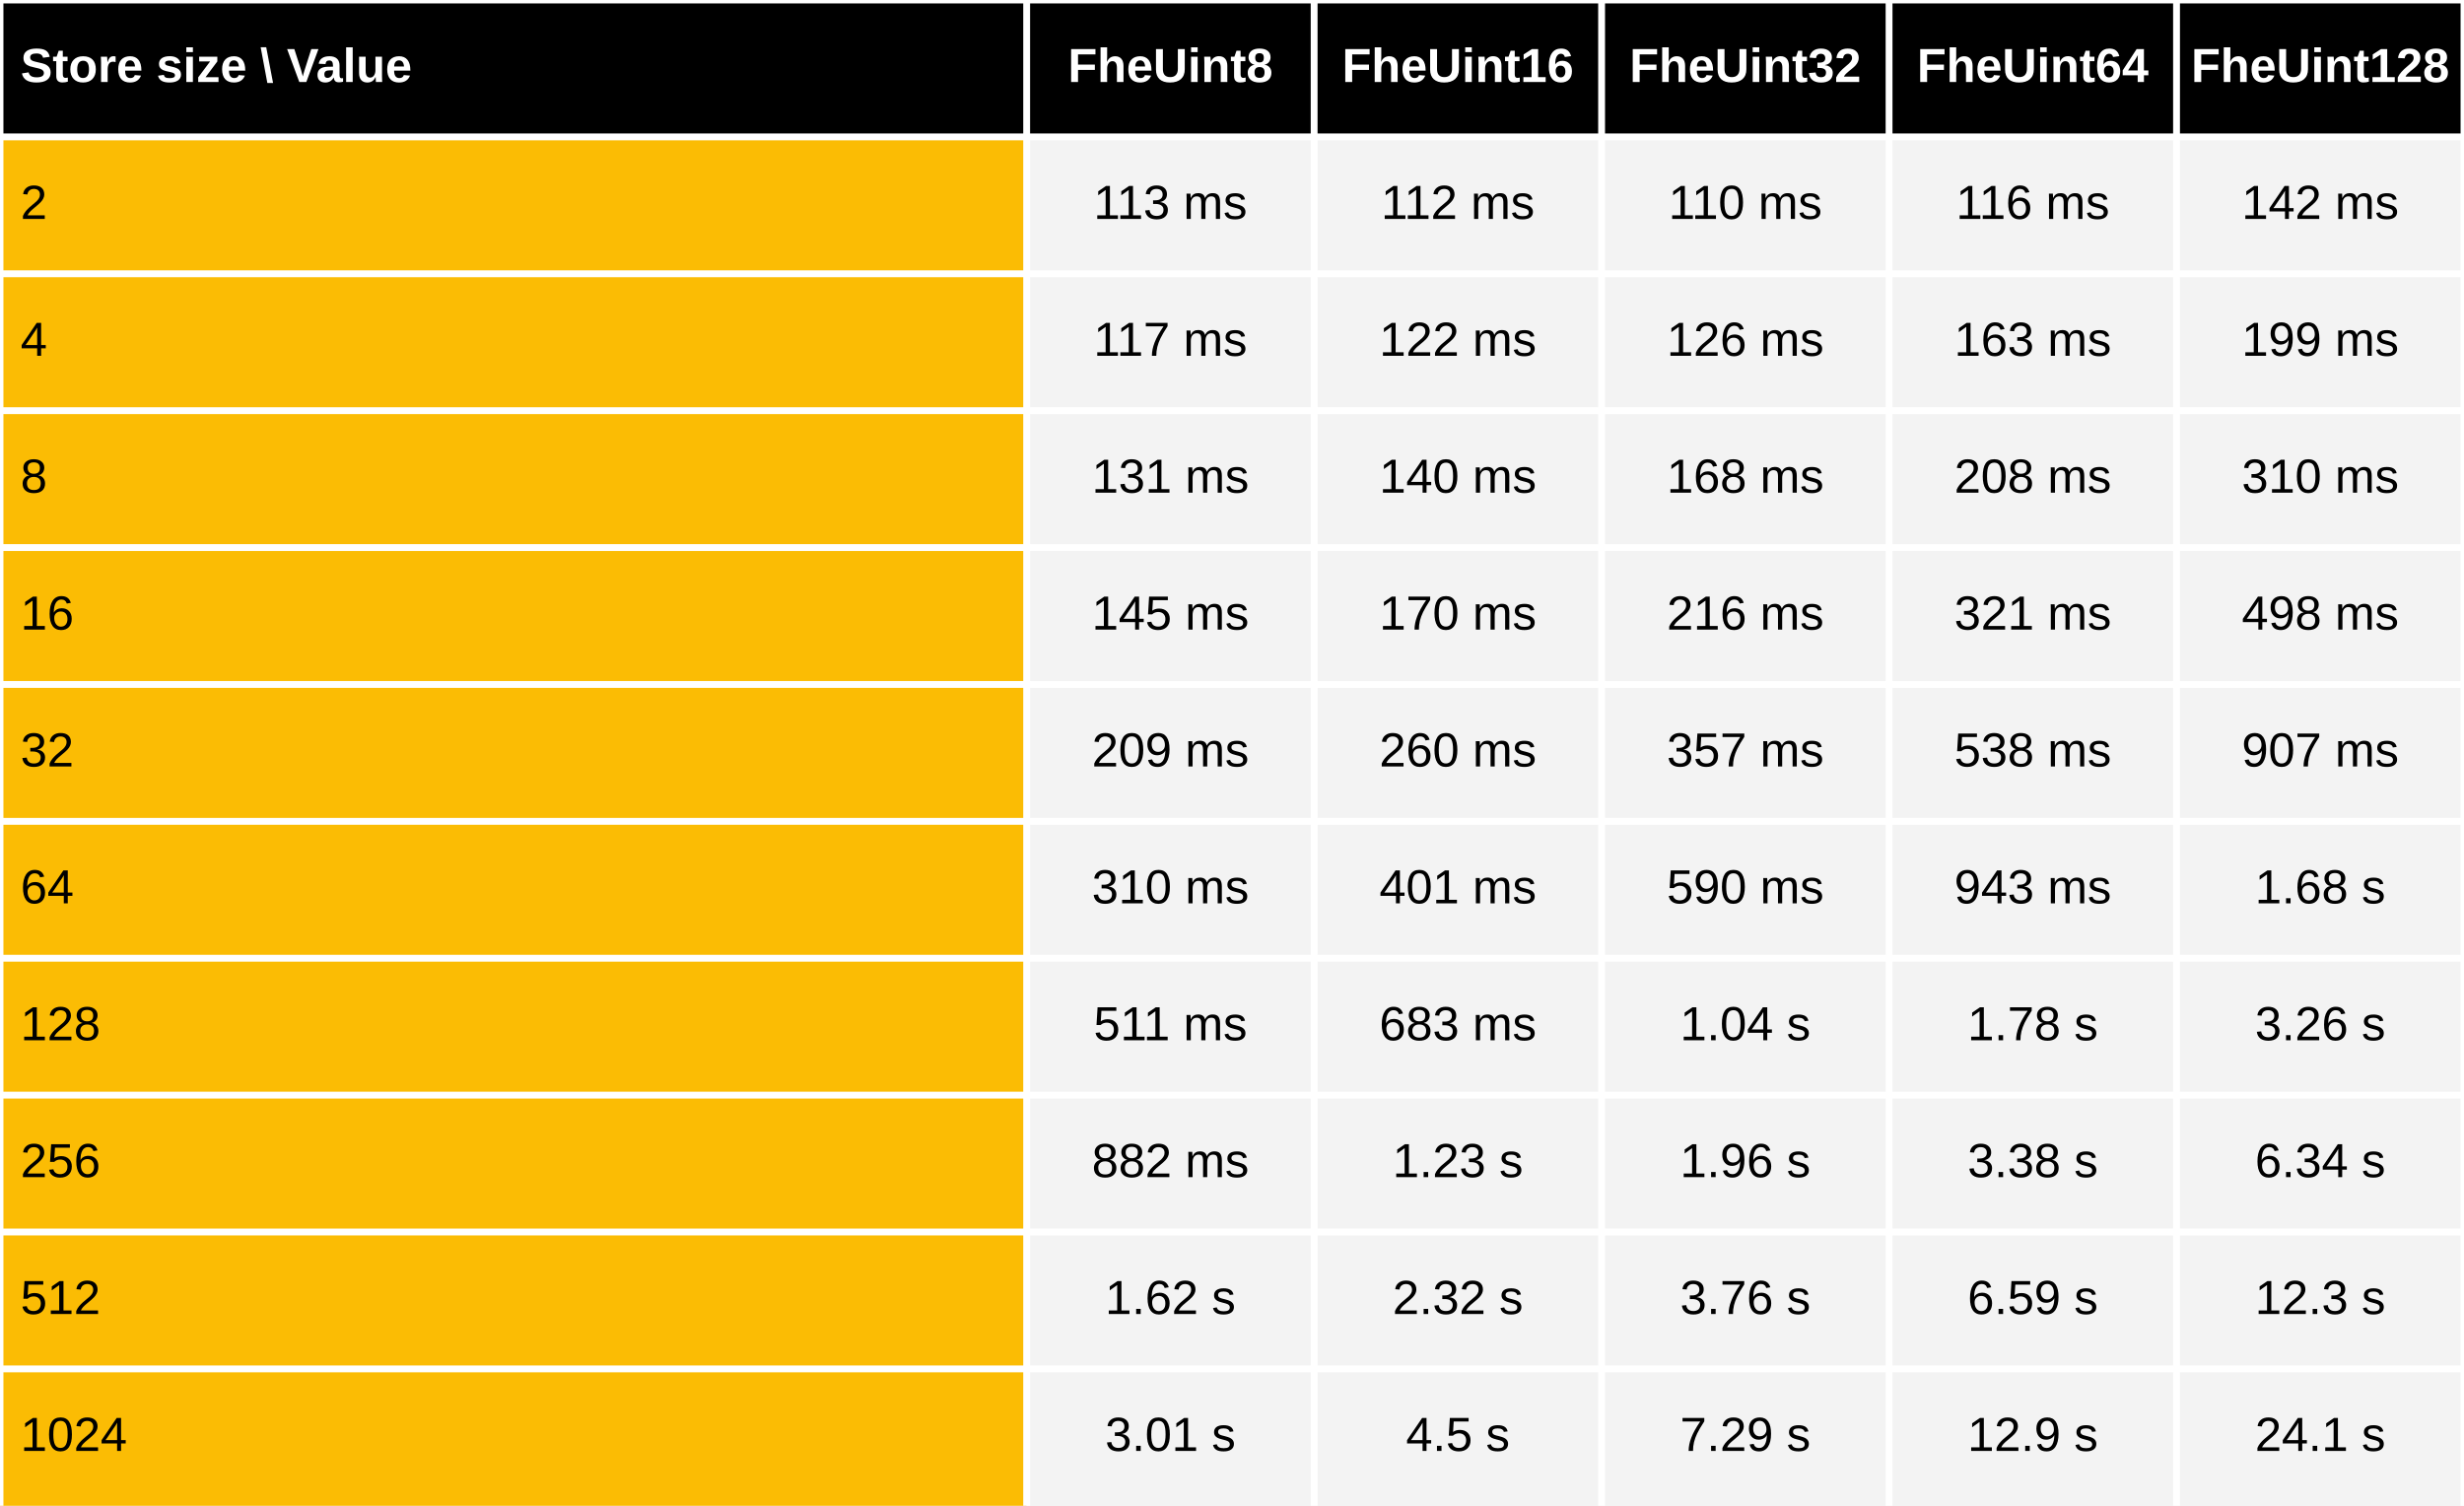
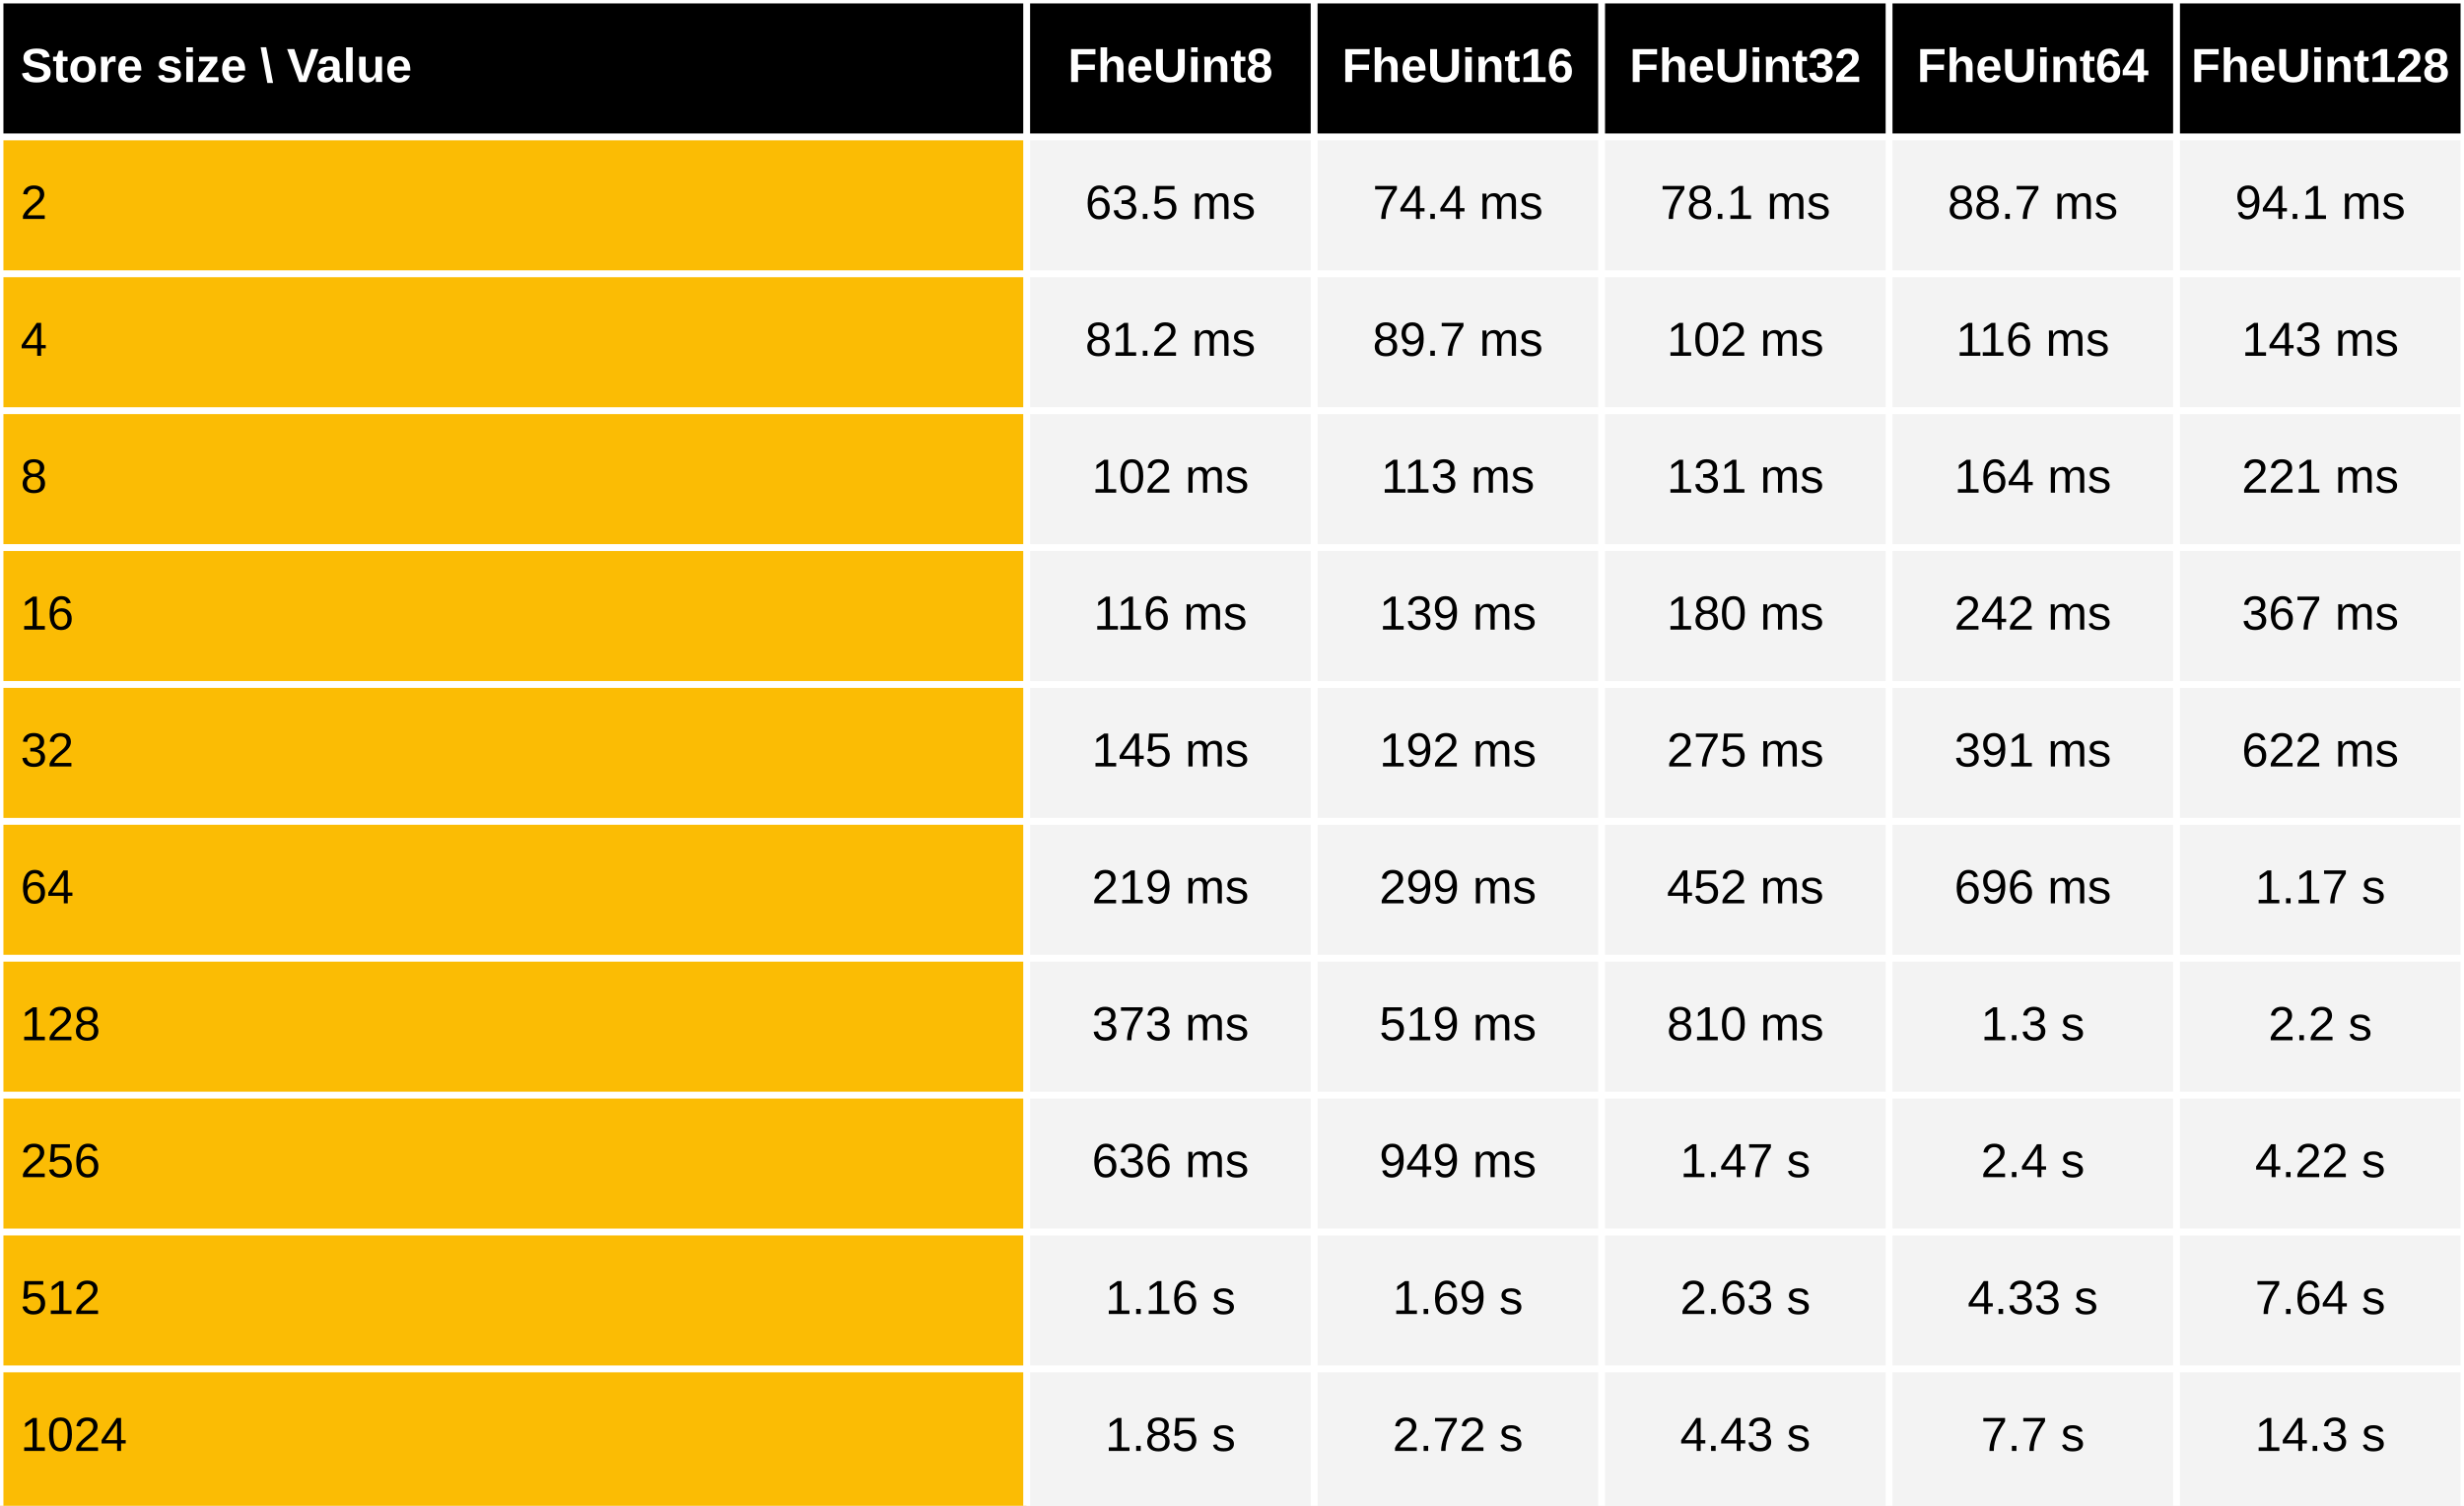
<svg xmlns="http://www.w3.org/2000/svg" viewBox="0 0 720 440" preserveAspectRatio="meet" width="100%" height="440">
  <rect x="0" y="0" width="720" height="40" fill="black" />
  <text dominant-baseline="middle" text-anchor="start" font-family="Arial" font-size="14" font-weight="bold" fill="white" x="6" y="20.0">Store size \ Value</text>
  <text dominant-baseline="middle" text-anchor="middle" font-family="Arial" font-size="14" font-weight="bold" fill="white" x="342.0" y="20.0">FheUint8</text>
  <text dominant-baseline="middle" text-anchor="middle" font-family="Arial" font-size="14" font-weight="bold" fill="white" x="426.0" y="20.0">FheUint16</text>
  <text dominant-baseline="middle" text-anchor="middle" font-family="Arial" font-size="14" font-weight="bold" fill="white" x="510.0" y="20.0">FheUint32</text>
  <text dominant-baseline="middle" text-anchor="middle" font-family="Arial" font-size="14" font-weight="bold" fill="white" x="594.0" y="20.0">FheUint64</text>
  <text dominant-baseline="middle" text-anchor="middle" font-family="Arial" font-size="14" font-weight="bold" fill="white" x="678.0" y="20.0">FheUint128</text>
  <rect x="0" y="40" width="300" height="400" fill="#fbbc04" />
  <rect x="300" y="40" width="420" height="400" fill="#f3f3f3" />
  <text dominant-baseline="middle" text-anchor="start" font-family="Arial" font-size="14" font-weight="normal" fill="black" x="6" y="60.0">2</text>
-   <text dominant-baseline="middle" text-anchor="middle" font-family="Arial" font-size="14" font-weight="normal" fill="black" x="342.0" y="60.0">113 ms</text>
-   <text dominant-baseline="middle" text-anchor="middle" font-family="Arial" font-size="14" font-weight="normal" fill="black" x="426.0" y="60.0">112 ms</text>
-   <text dominant-baseline="middle" text-anchor="middle" font-family="Arial" font-size="14" font-weight="normal" fill="black" x="510.0" y="60.0">110 ms</text>
-   <text dominant-baseline="middle" text-anchor="middle" font-family="Arial" font-size="14" font-weight="normal" fill="black" x="594.0" y="60.0">116 ms</text>
-   <text dominant-baseline="middle" text-anchor="middle" font-family="Arial" font-size="14" font-weight="normal" fill="black" x="678.0" y="60.0">142 ms</text>
+   <text dominant-baseline="middle" text-anchor="middle" font-family="Arial" font-size="14" font-weight="normal" fill="black" x="342.0" y="60.0">63.5 ms</text>
+   <text dominant-baseline="middle" text-anchor="middle" font-family="Arial" font-size="14" font-weight="normal" fill="black" x="426.0" y="60.0">74.4 ms</text>
+   <text dominant-baseline="middle" text-anchor="middle" font-family="Arial" font-size="14" font-weight="normal" fill="black" x="510.0" y="60.0">78.1 ms</text>
+   <text dominant-baseline="middle" text-anchor="middle" font-family="Arial" font-size="14" font-weight="normal" fill="black" x="594.0" y="60.0">88.7 ms</text>
+   <text dominant-baseline="middle" text-anchor="middle" font-family="Arial" font-size="14" font-weight="normal" fill="black" x="678.0" y="60.0">94.1 ms</text>
  <text dominant-baseline="middle" text-anchor="start" font-family="Arial" font-size="14" font-weight="normal" fill="black" x="6" y="100.0">4</text>
-   <text dominant-baseline="middle" text-anchor="middle" font-family="Arial" font-size="14" font-weight="normal" fill="black" x="342.0" y="100.0">117 ms</text>
-   <text dominant-baseline="middle" text-anchor="middle" font-family="Arial" font-size="14" font-weight="normal" fill="black" x="426.0" y="100.0">122 ms</text>
-   <text dominant-baseline="middle" text-anchor="middle" font-family="Arial" font-size="14" font-weight="normal" fill="black" x="510.0" y="100.0">126 ms</text>
-   <text dominant-baseline="middle" text-anchor="middle" font-family="Arial" font-size="14" font-weight="normal" fill="black" x="594.0" y="100.0">163 ms</text>
-   <text dominant-baseline="middle" text-anchor="middle" font-family="Arial" font-size="14" font-weight="normal" fill="black" x="678.0" y="100.0">199 ms</text>
+   <text dominant-baseline="middle" text-anchor="middle" font-family="Arial" font-size="14" font-weight="normal" fill="black" x="342.0" y="100.0">81.2 ms</text>
+   <text dominant-baseline="middle" text-anchor="middle" font-family="Arial" font-size="14" font-weight="normal" fill="black" x="426.0" y="100.0">89.7 ms</text>
+   <text dominant-baseline="middle" text-anchor="middle" font-family="Arial" font-size="14" font-weight="normal" fill="black" x="510.0" y="100.0">102 ms</text>
+   <text dominant-baseline="middle" text-anchor="middle" font-family="Arial" font-size="14" font-weight="normal" fill="black" x="594.0" y="100.0">116 ms</text>
+   <text dominant-baseline="middle" text-anchor="middle" font-family="Arial" font-size="14" font-weight="normal" fill="black" x="678.0" y="100.0">143 ms</text>
  <text dominant-baseline="middle" text-anchor="start" font-family="Arial" font-size="14" font-weight="normal" fill="black" x="6" y="140.0">8</text>
-   <text dominant-baseline="middle" text-anchor="middle" font-family="Arial" font-size="14" font-weight="normal" fill="black" x="342.0" y="140.0">131 ms</text>
-   <text dominant-baseline="middle" text-anchor="middle" font-family="Arial" font-size="14" font-weight="normal" fill="black" x="426.0" y="140.0">140 ms</text>
-   <text dominant-baseline="middle" text-anchor="middle" font-family="Arial" font-size="14" font-weight="normal" fill="black" x="510.0" y="140.0">168 ms</text>
-   <text dominant-baseline="middle" text-anchor="middle" font-family="Arial" font-size="14" font-weight="normal" fill="black" x="594.0" y="140.0">208 ms</text>
-   <text dominant-baseline="middle" text-anchor="middle" font-family="Arial" font-size="14" font-weight="normal" fill="black" x="678.0" y="140.0">310 ms</text>
+   <text dominant-baseline="middle" text-anchor="middle" font-family="Arial" font-size="14" font-weight="normal" fill="black" x="342.0" y="140.0">102 ms</text>
+   <text dominant-baseline="middle" text-anchor="middle" font-family="Arial" font-size="14" font-weight="normal" fill="black" x="426.0" y="140.0">113 ms</text>
+   <text dominant-baseline="middle" text-anchor="middle" font-family="Arial" font-size="14" font-weight="normal" fill="black" x="510.0" y="140.0">131 ms</text>
+   <text dominant-baseline="middle" text-anchor="middle" font-family="Arial" font-size="14" font-weight="normal" fill="black" x="594.0" y="140.0">164 ms</text>
+   <text dominant-baseline="middle" text-anchor="middle" font-family="Arial" font-size="14" font-weight="normal" fill="black" x="678.0" y="140.0">221 ms</text>
  <text dominant-baseline="middle" text-anchor="start" font-family="Arial" font-size="14" font-weight="normal" fill="black" x="6" y="180.0">16</text>
-   <text dominant-baseline="middle" text-anchor="middle" font-family="Arial" font-size="14" font-weight="normal" fill="black" x="342.0" y="180.0">145 ms</text>
-   <text dominant-baseline="middle" text-anchor="middle" font-family="Arial" font-size="14" font-weight="normal" fill="black" x="426.0" y="180.0">170 ms</text>
-   <text dominant-baseline="middle" text-anchor="middle" font-family="Arial" font-size="14" font-weight="normal" fill="black" x="510.0" y="180.0">216 ms</text>
-   <text dominant-baseline="middle" text-anchor="middle" font-family="Arial" font-size="14" font-weight="normal" fill="black" x="594.0" y="180.0">321 ms</text>
-   <text dominant-baseline="middle" text-anchor="middle" font-family="Arial" font-size="14" font-weight="normal" fill="black" x="678.0" y="180.0">498 ms</text>
+   <text dominant-baseline="middle" text-anchor="middle" font-family="Arial" font-size="14" font-weight="normal" fill="black" x="342.0" y="180.0">116 ms</text>
+   <text dominant-baseline="middle" text-anchor="middle" font-family="Arial" font-size="14" font-weight="normal" fill="black" x="426.0" y="180.0">139 ms</text>
+   <text dominant-baseline="middle" text-anchor="middle" font-family="Arial" font-size="14" font-weight="normal" fill="black" x="510.0" y="180.0">180 ms</text>
+   <text dominant-baseline="middle" text-anchor="middle" font-family="Arial" font-size="14" font-weight="normal" fill="black" x="594.0" y="180.0">242 ms</text>
+   <text dominant-baseline="middle" text-anchor="middle" font-family="Arial" font-size="14" font-weight="normal" fill="black" x="678.0" y="180.0">367 ms</text>
  <text dominant-baseline="middle" text-anchor="start" font-family="Arial" font-size="14" font-weight="normal" fill="black" x="6" y="220.0">32</text>
-   <text dominant-baseline="middle" text-anchor="middle" font-family="Arial" font-size="14" font-weight="normal" fill="black" x="342.0" y="220.0">209 ms</text>
-   <text dominant-baseline="middle" text-anchor="middle" font-family="Arial" font-size="14" font-weight="normal" fill="black" x="426.0" y="220.0">260 ms</text>
-   <text dominant-baseline="middle" text-anchor="middle" font-family="Arial" font-size="14" font-weight="normal" fill="black" x="510.0" y="220.0">357 ms</text>
-   <text dominant-baseline="middle" text-anchor="middle" font-family="Arial" font-size="14" font-weight="normal" fill="black" x="594.0" y="220.0">538 ms</text>
-   <text dominant-baseline="middle" text-anchor="middle" font-family="Arial" font-size="14" font-weight="normal" fill="black" x="678.0" y="220.0">907 ms</text>
+   <text dominant-baseline="middle" text-anchor="middle" font-family="Arial" font-size="14" font-weight="normal" fill="black" x="342.0" y="220.0">145 ms</text>
+   <text dominant-baseline="middle" text-anchor="middle" font-family="Arial" font-size="14" font-weight="normal" fill="black" x="426.0" y="220.0">192 ms</text>
+   <text dominant-baseline="middle" text-anchor="middle" font-family="Arial" font-size="14" font-weight="normal" fill="black" x="510.0" y="220.0">275 ms</text>
+   <text dominant-baseline="middle" text-anchor="middle" font-family="Arial" font-size="14" font-weight="normal" fill="black" x="594.0" y="220.0">391 ms</text>
+   <text dominant-baseline="middle" text-anchor="middle" font-family="Arial" font-size="14" font-weight="normal" fill="black" x="678.0" y="220.0">622 ms</text>
  <text dominant-baseline="middle" text-anchor="start" font-family="Arial" font-size="14" font-weight="normal" fill="black" x="6" y="260.0">64</text>
-   <text dominant-baseline="middle" text-anchor="middle" font-family="Arial" font-size="14" font-weight="normal" fill="black" x="342.0" y="260.0">310 ms</text>
-   <text dominant-baseline="middle" text-anchor="middle" font-family="Arial" font-size="14" font-weight="normal" fill="black" x="426.0" y="260.0">401 ms</text>
-   <text dominant-baseline="middle" text-anchor="middle" font-family="Arial" font-size="14" font-weight="normal" fill="black" x="510.0" y="260.0">590 ms</text>
-   <text dominant-baseline="middle" text-anchor="middle" font-family="Arial" font-size="14" font-weight="normal" fill="black" x="594.0" y="260.0">943 ms</text>
-   <text dominant-baseline="middle" text-anchor="middle" font-family="Arial" font-size="14" font-weight="normal" fill="black" x="678.0" y="260.0">1.68 s</text>
+   <text dominant-baseline="middle" text-anchor="middle" font-family="Arial" font-size="14" font-weight="normal" fill="black" x="342.0" y="260.0">219 ms</text>
+   <text dominant-baseline="middle" text-anchor="middle" font-family="Arial" font-size="14" font-weight="normal" fill="black" x="426.0" y="260.0">299 ms</text>
+   <text dominant-baseline="middle" text-anchor="middle" font-family="Arial" font-size="14" font-weight="normal" fill="black" x="510.0" y="260.0">452 ms</text>
+   <text dominant-baseline="middle" text-anchor="middle" font-family="Arial" font-size="14" font-weight="normal" fill="black" x="594.0" y="260.0">696 ms</text>
+   <text dominant-baseline="middle" text-anchor="middle" font-family="Arial" font-size="14" font-weight="normal" fill="black" x="678.0" y="260.0">1.17 s</text>
  <text dominant-baseline="middle" text-anchor="start" font-family="Arial" font-size="14" font-weight="normal" fill="black" x="6" y="300.0">128</text>
-   <text dominant-baseline="middle" text-anchor="middle" font-family="Arial" font-size="14" font-weight="normal" fill="black" x="342.0" y="300.0">511 ms</text>
-   <text dominant-baseline="middle" text-anchor="middle" font-family="Arial" font-size="14" font-weight="normal" fill="black" x="426.0" y="300.0">683 ms</text>
-   <text dominant-baseline="middle" text-anchor="middle" font-family="Arial" font-size="14" font-weight="normal" fill="black" x="510.0" y="300.0">1.04 s</text>
-   <text dominant-baseline="middle" text-anchor="middle" font-family="Arial" font-size="14" font-weight="normal" fill="black" x="594.0" y="300.0">1.78 s</text>
-   <text dominant-baseline="middle" text-anchor="middle" font-family="Arial" font-size="14" font-weight="normal" fill="black" x="678.0" y="300.0">3.26 s</text>
+   <text dominant-baseline="middle" text-anchor="middle" font-family="Arial" font-size="14" font-weight="normal" fill="black" x="342.0" y="300.0">373 ms</text>
+   <text dominant-baseline="middle" text-anchor="middle" font-family="Arial" font-size="14" font-weight="normal" fill="black" x="426.0" y="300.0">519 ms</text>
+   <text dominant-baseline="middle" text-anchor="middle" font-family="Arial" font-size="14" font-weight="normal" fill="black" x="510.0" y="300.0">810 ms</text>
+   <text dominant-baseline="middle" text-anchor="middle" font-family="Arial" font-size="14" font-weight="normal" fill="black" x="594.0" y="300.0">1.3 s</text>
+   <text dominant-baseline="middle" text-anchor="middle" font-family="Arial" font-size="14" font-weight="normal" fill="black" x="678.0" y="300.0">2.2 s</text>
  <text dominant-baseline="middle" text-anchor="start" font-family="Arial" font-size="14" font-weight="normal" fill="black" x="6" y="340.0">256</text>
-   <text dominant-baseline="middle" text-anchor="middle" font-family="Arial" font-size="14" font-weight="normal" fill="black" x="342.0" y="340.0">882 ms</text>
-   <text dominant-baseline="middle" text-anchor="middle" font-family="Arial" font-size="14" font-weight="normal" fill="black" x="426.0" y="340.0">1.23 s</text>
-   <text dominant-baseline="middle" text-anchor="middle" font-family="Arial" font-size="14" font-weight="normal" fill="black" x="510.0" y="340.0">1.96 s</text>
-   <text dominant-baseline="middle" text-anchor="middle" font-family="Arial" font-size="14" font-weight="normal" fill="black" x="594.0" y="340.0">3.38 s</text>
-   <text dominant-baseline="middle" text-anchor="middle" font-family="Arial" font-size="14" font-weight="normal" fill="black" x="678.0" y="340.0">6.34 s</text>
+   <text dominant-baseline="middle" text-anchor="middle" font-family="Arial" font-size="14" font-weight="normal" fill="black" x="342.0" y="340.0">636 ms</text>
+   <text dominant-baseline="middle" text-anchor="middle" font-family="Arial" font-size="14" font-weight="normal" fill="black" x="426.0" y="340.0">949 ms</text>
+   <text dominant-baseline="middle" text-anchor="middle" font-family="Arial" font-size="14" font-weight="normal" fill="black" x="510.0" y="340.0">1.47 s</text>
+   <text dominant-baseline="middle" text-anchor="middle" font-family="Arial" font-size="14" font-weight="normal" fill="black" x="594.0" y="340.0">2.4 s</text>
+   <text dominant-baseline="middle" text-anchor="middle" font-family="Arial" font-size="14" font-weight="normal" fill="black" x="678.0" y="340.0">4.22 s</text>
  <text dominant-baseline="middle" text-anchor="start" font-family="Arial" font-size="14" font-weight="normal" fill="black" x="6" y="380.0">512</text>
-   <text dominant-baseline="middle" text-anchor="middle" font-family="Arial" font-size="14" font-weight="normal" fill="black" x="342.0" y="380.0">1.62 s</text>
-   <text dominant-baseline="middle" text-anchor="middle" font-family="Arial" font-size="14" font-weight="normal" fill="black" x="426.0" y="380.0">2.32 s</text>
-   <text dominant-baseline="middle" text-anchor="middle" font-family="Arial" font-size="14" font-weight="normal" fill="black" x="510.0" y="380.0">3.76 s</text>
-   <text dominant-baseline="middle" text-anchor="middle" font-family="Arial" font-size="14" font-weight="normal" fill="black" x="594.0" y="380.0">6.59 s</text>
-   <text dominant-baseline="middle" text-anchor="middle" font-family="Arial" font-size="14" font-weight="normal" fill="black" x="678.0" y="380.0">12.3 s</text>
+   <text dominant-baseline="middle" text-anchor="middle" font-family="Arial" font-size="14" font-weight="normal" fill="black" x="342.0" y="380.0">1.16 s</text>
+   <text dominant-baseline="middle" text-anchor="middle" font-family="Arial" font-size="14" font-weight="normal" fill="black" x="426.0" y="380.0">1.69 s</text>
+   <text dominant-baseline="middle" text-anchor="middle" font-family="Arial" font-size="14" font-weight="normal" fill="black" x="510.0" y="380.0">2.63 s</text>
+   <text dominant-baseline="middle" text-anchor="middle" font-family="Arial" font-size="14" font-weight="normal" fill="black" x="594.0" y="380.0">4.33 s</text>
+   <text dominant-baseline="middle" text-anchor="middle" font-family="Arial" font-size="14" font-weight="normal" fill="black" x="678.0" y="380.0">7.64 s</text>
  <text dominant-baseline="middle" text-anchor="start" font-family="Arial" font-size="14" font-weight="normal" fill="black" x="6" y="420.0">1024</text>
-   <text dominant-baseline="middle" text-anchor="middle" font-family="Arial" font-size="14" font-weight="normal" fill="black" x="342.0" y="420.0">3.01 s</text>
-   <text dominant-baseline="middle" text-anchor="middle" font-family="Arial" font-size="14" font-weight="normal" fill="black" x="426.0" y="420.0">4.5 s</text>
-   <text dominant-baseline="middle" text-anchor="middle" font-family="Arial" font-size="14" font-weight="normal" fill="black" x="510.0" y="420.0">7.29 s</text>
-   <text dominant-baseline="middle" text-anchor="middle" font-family="Arial" font-size="14" font-weight="normal" fill="black" x="594.0" y="420.0">12.9 s</text>
-   <text dominant-baseline="middle" text-anchor="middle" font-family="Arial" font-size="14" font-weight="normal" fill="black" x="678.0" y="420.0">24.1 s</text>
+   <text dominant-baseline="middle" text-anchor="middle" font-family="Arial" font-size="14" font-weight="normal" fill="black" x="342.0" y="420.0">1.85 s</text>
+   <text dominant-baseline="middle" text-anchor="middle" font-family="Arial" font-size="14" font-weight="normal" fill="black" x="426.0" y="420.0">2.72 s</text>
+   <text dominant-baseline="middle" text-anchor="middle" font-family="Arial" font-size="14" font-weight="normal" fill="black" x="510.0" y="420.0">4.43 s</text>
+   <text dominant-baseline="middle" text-anchor="middle" font-family="Arial" font-size="14" font-weight="normal" fill="black" x="594.0" y="420.0">7.7 s</text>
+   <text dominant-baseline="middle" text-anchor="middle" font-family="Arial" font-size="14" font-weight="normal" fill="black" x="678.0" y="420.0">14.3 s</text>
  <line stroke="white" stroke-width="2" x1="0" y1="0" x2="720" y2="0" />
  <line stroke="white" stroke-width="2" x1="0" y1="40" x2="720" y2="40" />
  <line stroke="white" stroke-width="2" x1="0" y1="80" x2="720" y2="80" />
  <line stroke="white" stroke-width="2" x1="0" y1="120" x2="720" y2="120" />
  <line stroke="white" stroke-width="2" x1="0" y1="160" x2="720" y2="160" />
  <line stroke="white" stroke-width="2" x1="0" y1="200" x2="720" y2="200" />
  <line stroke="white" stroke-width="2" x1="0" y1="240" x2="720" y2="240" />
  <line stroke="white" stroke-width="2" x1="0" y1="280" x2="720" y2="280" />
  <line stroke="white" stroke-width="2" x1="0" y1="320" x2="720" y2="320" />
  <line stroke="white" stroke-width="2" x1="0" y1="360" x2="720" y2="360" />
  <line stroke="white" stroke-width="2" x1="0" y1="400" x2="720" y2="400" />
  <line stroke="white" stroke-width="2" x1="0" y1="0" x2="0" y2="440" />
  <line stroke="white" stroke-width="2" x1="300.0" y1="0" x2="300.0" y2="440" />
  <line stroke="white" stroke-width="2" x1="384.0" y1="0" x2="384.0" y2="440" />
  <line stroke="white" stroke-width="2" x1="468.0" y1="0" x2="468.0" y2="440" />
  <line stroke="white" stroke-width="2" x1="552.0" y1="0" x2="552.0" y2="440" />
  <line stroke="white" stroke-width="2" x1="636.0" y1="0" x2="636.0" y2="440" />
  <line stroke="white" stroke-width="2" x1="720.0" y1="0" x2="720.0" y2="440" />
</svg>
